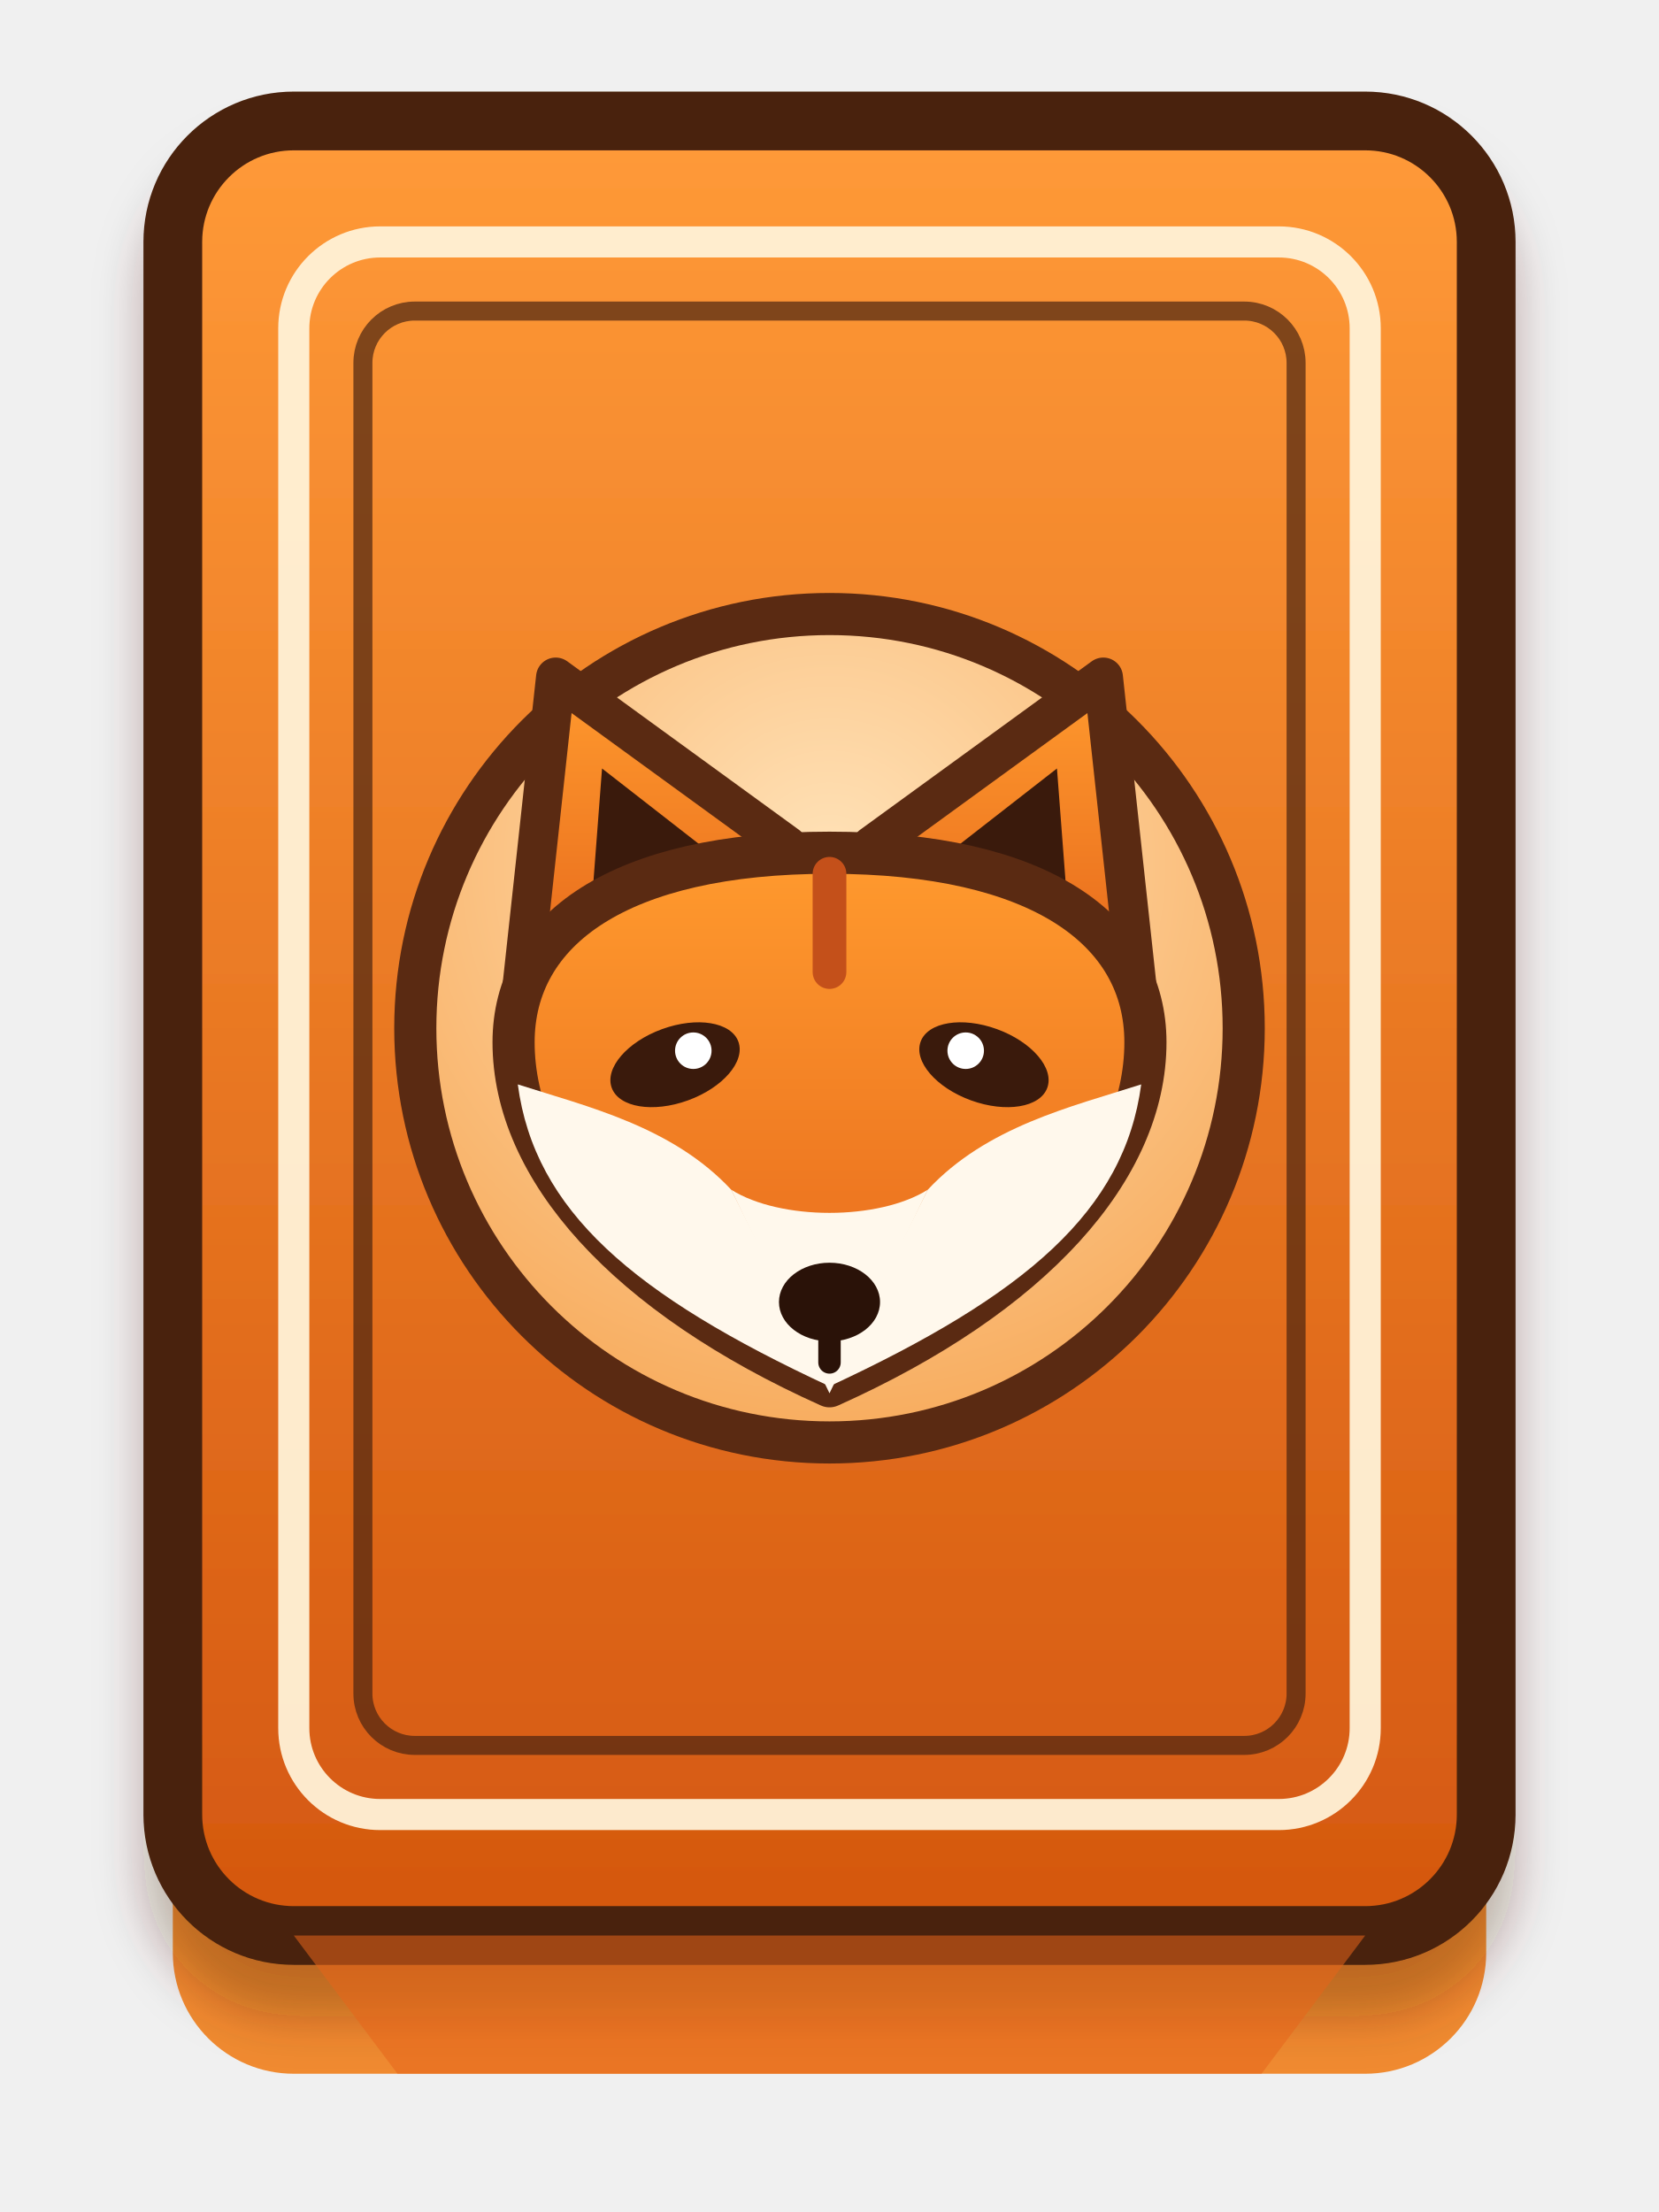
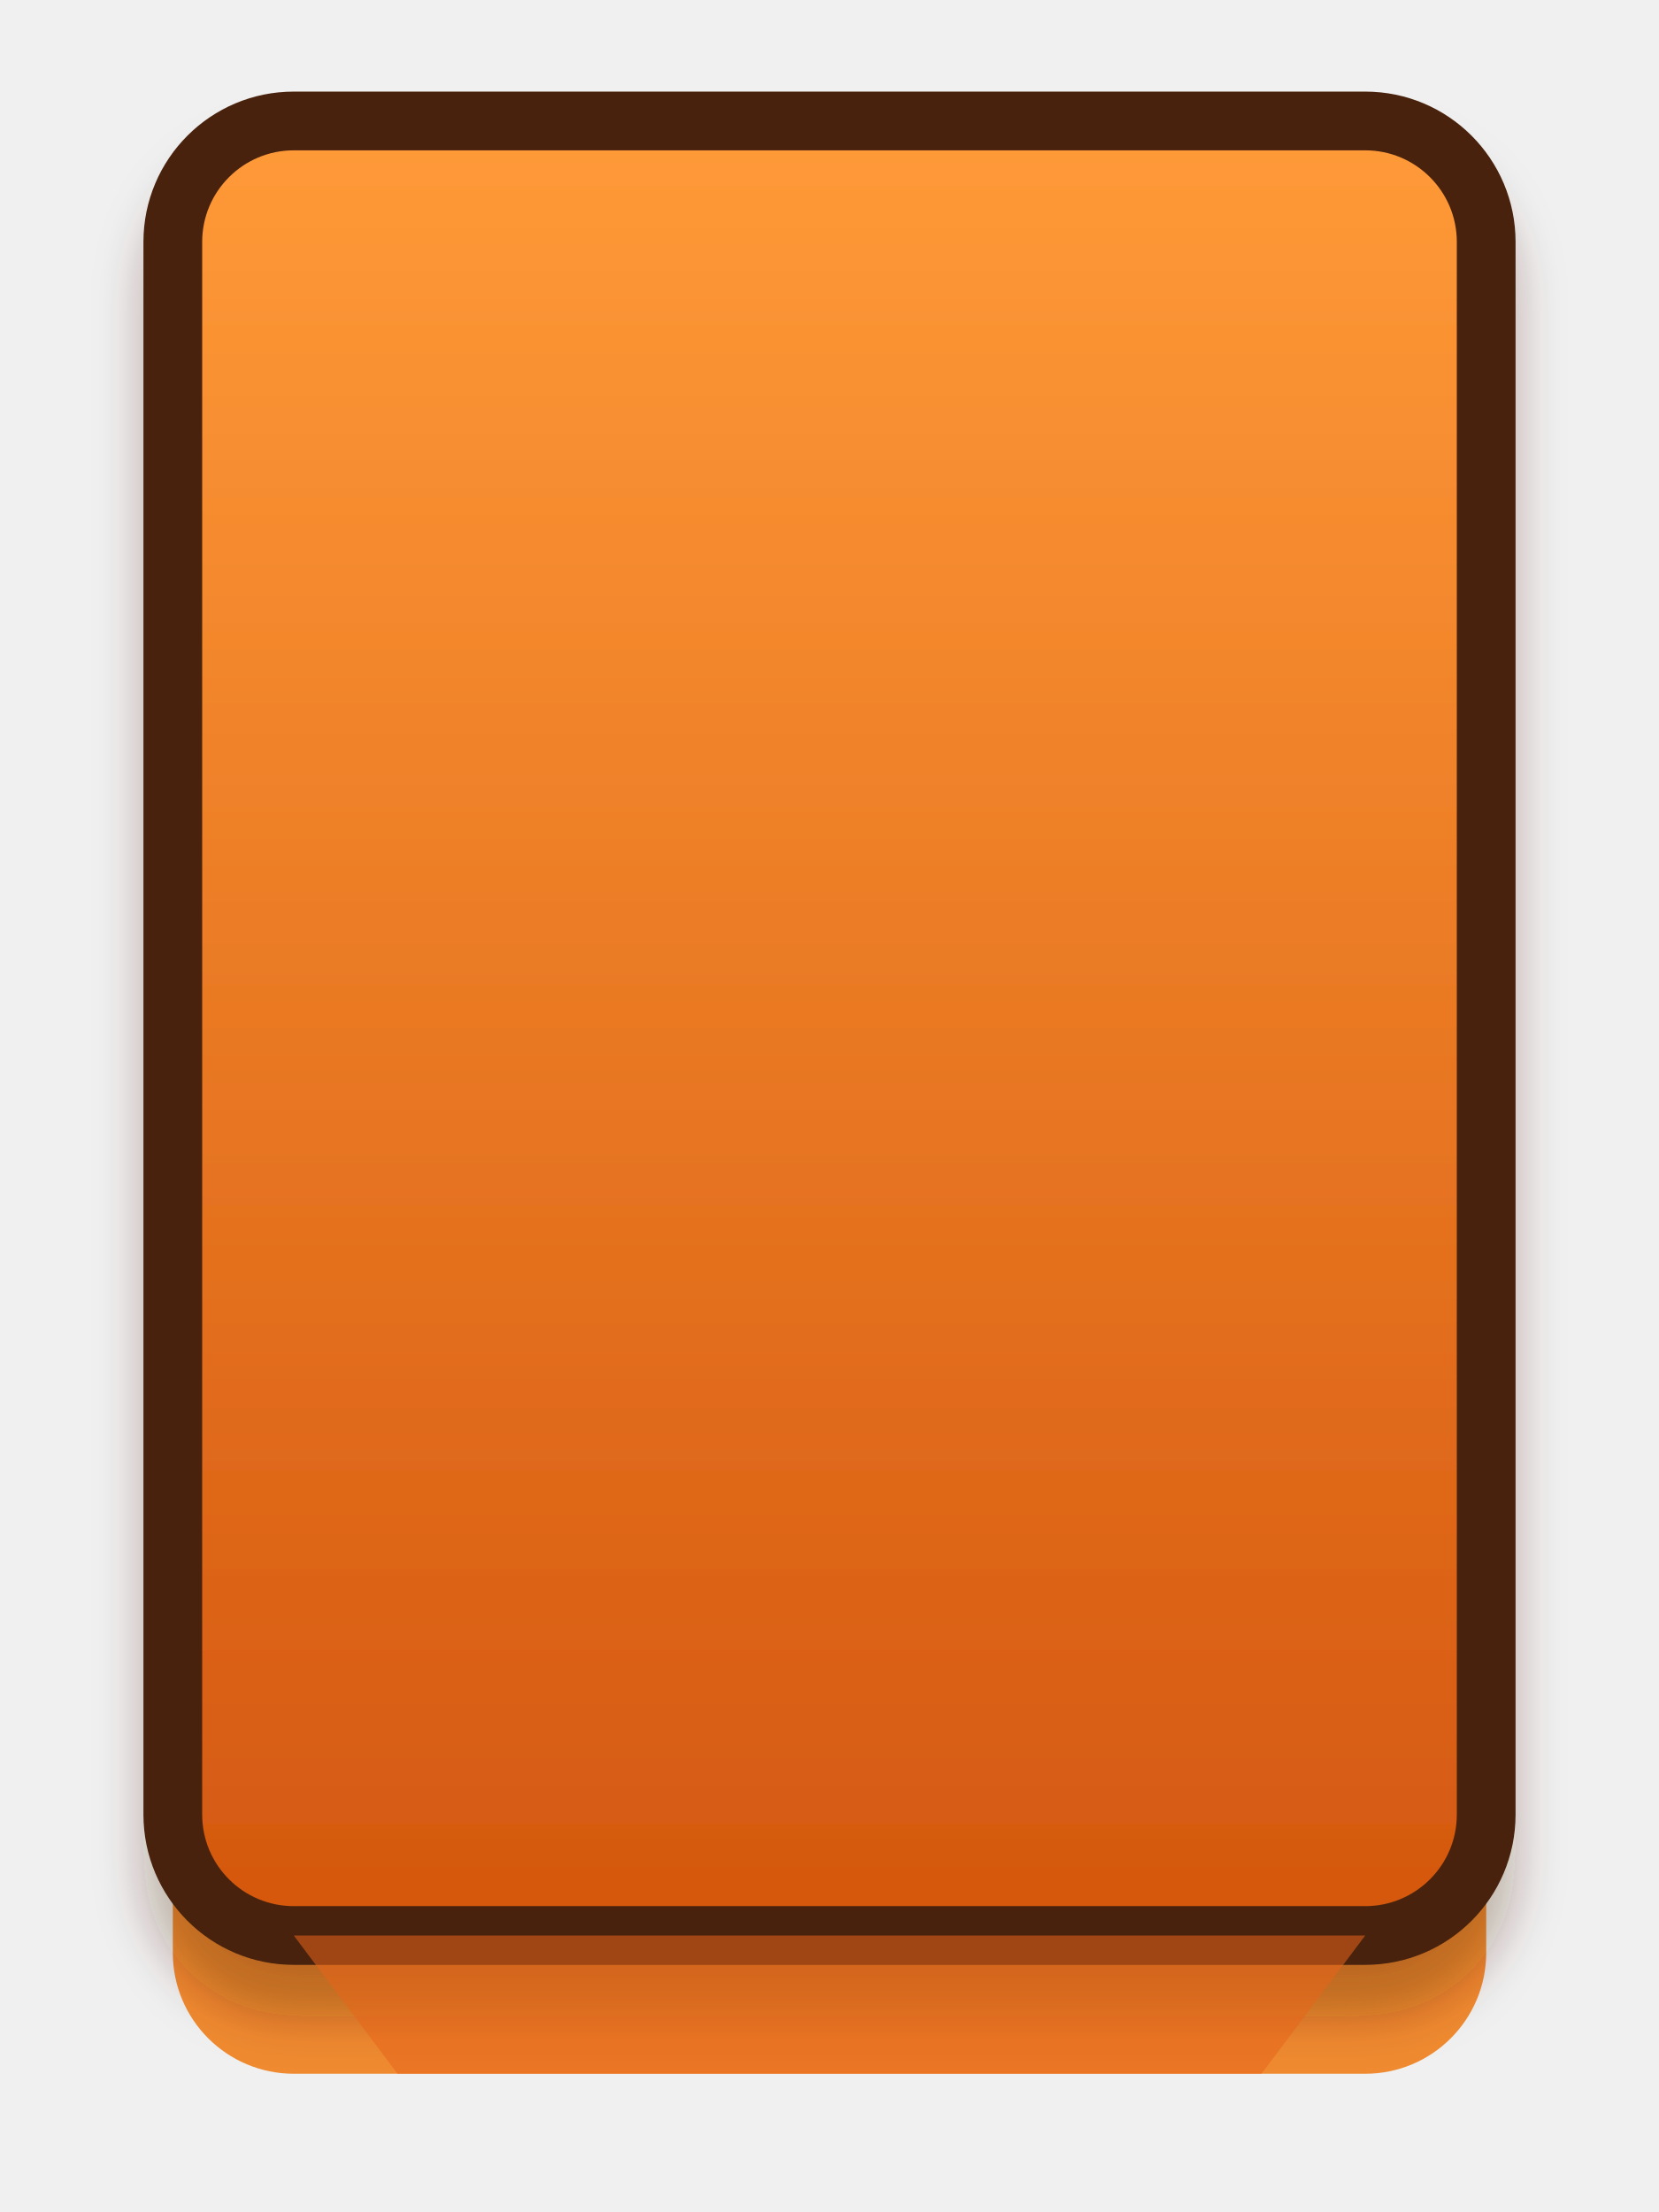
<svg xmlns="http://www.w3.org/2000/svg" viewBox="0 0 96 128" role="img" aria-label="Reverso fox">
  <defs>
    <linearGradient id="face" x1="0" x2="0" y1="0" y2="1">
      <stop offset="0" stop-color="#fffaf0" />
      <stop offset="1" stop-color="#fbe9cf" />
    </linearGradient>
    <linearGradient id="backbody" x1="0" x2="0" y1="0" y2="1">
      <stop offset="0" stop-color="#ff9a38" />
      <stop offset="1" stop-color="#d4570f" />
    </linearGradient>
    <filter id="shadow" x="-18%" y="-18%" width="136%" height="146%">
      <feDropShadow dx="0" dy="3" stdDeviation="1.4" flood-color="#4a2410" flood-opacity=".30" />
    </filter>
  </defs>
  <rect x="10" y="7" width="76" height="113" rx="7" fill="#f08a30" />
  <rect x="10" y="7" width="76" height="105" rx="7" fill="url(#backbody)" stroke="#4a2410" stroke-width="3.4" filter="url(#shadow)" />
  <path d="M17 112h62l-6 8H23z" fill="#e5651a" opacity=".55" />
-   <rect x="17" y="14" width="62" height="91" rx="5" fill="none" stroke="#fff1d6" stroke-width="1.8" opacity=".95" />
-   <rect x="21" y="18" width="54" height="83" rx="3" fill="none" stroke="#4a2410" stroke-width="1.1" opacity=".7" />
-   <g transform="translate(22 33.5) scale(0.8125)">
-     <defs>
-       <radialGradient id="emb-bg" cx=".5" cy=".3" r=".85">
-         <stop offset="0" stop-color="#ffe2b8" />
-         <stop offset="1" stop-color="#f6a04a" />
-       </radialGradient>
-       <linearGradient id="emb-fur" x1="0" y1="0" x2="0" y2="1">
-         <stop offset="0" stop-color="#ff9a2e" />
-         <stop offset="1" stop-color="#e5651a" />
-       </linearGradient>
-     </defs>
-     <circle cx="32" cy="32" r="29.5" fill="url(#emb-bg)" stroke="#5a2a12" stroke-width="3" />
-     <path d="M10 30 12.500 7 29 19Z" fill="url(#emb-fur)" stroke="#5a2a12" stroke-width="2.800" stroke-linejoin="round" />
-     <path d="M54 30 51.500 7 35 19Z" fill="url(#emb-fur)" stroke="#5a2a12" stroke-width="2.800" stroke-linejoin="round" />
-     <path d="M15 24 15.800 13.500 23.500 19.500ZM49 24 48.200 13.500 40.500 19.500Z" fill="#3a1a0c" />
-     <path d="M9.500 33C9.500 25 17 19.500 32 19.500S54.500 25 54.500 33c0 9-8 18-22.500 24.500C17.500 51 9.500 42 9.500 33Z" fill="url(#emb-fur)" stroke="#5a2a12" stroke-width="3" stroke-linejoin="round" />
-     <path d="M9.800 36c5 1.600 11 3 15.200 7.500l7 14C18 51 11 45 9.800 36ZM54.200 36c-5 1.600-11 3-15.200 7.500l-7 14C46 51 53 45 54.200 36Z" fill="#fff8ec" />
-     <path d="M25 43.500c3.500 2.200 10.500 2.200 14 0L32 58Z" fill="#fff8ec" />
-     <ellipse cx="21" cy="34.600" rx="4.800" ry="2.700" fill="#3a1a0c" transform="rotate(-20 21 34.600)" />
-     <ellipse cx="43" cy="34.600" rx="4.800" ry="2.700" fill="#3a1a0c" transform="rotate(20 43 34.600)" />
-     <circle cx="22.300" cy="33.600" r="1.300" fill="#fff" />
-     <circle cx="41.700" cy="33.600" r="1.300" fill="#fff" />
-     <path d="M32 21v7" stroke="#c4501a" stroke-width="2.400" stroke-linecap="round" />
-     <ellipse cx="32" cy="51.500" rx="3.600" ry="2.800" fill="#2a1208" />
-     <path d="M32 54.300v1.500" stroke="#2a1208" stroke-width="1.600" stroke-linecap="round" />
-   </g>
</svg>
